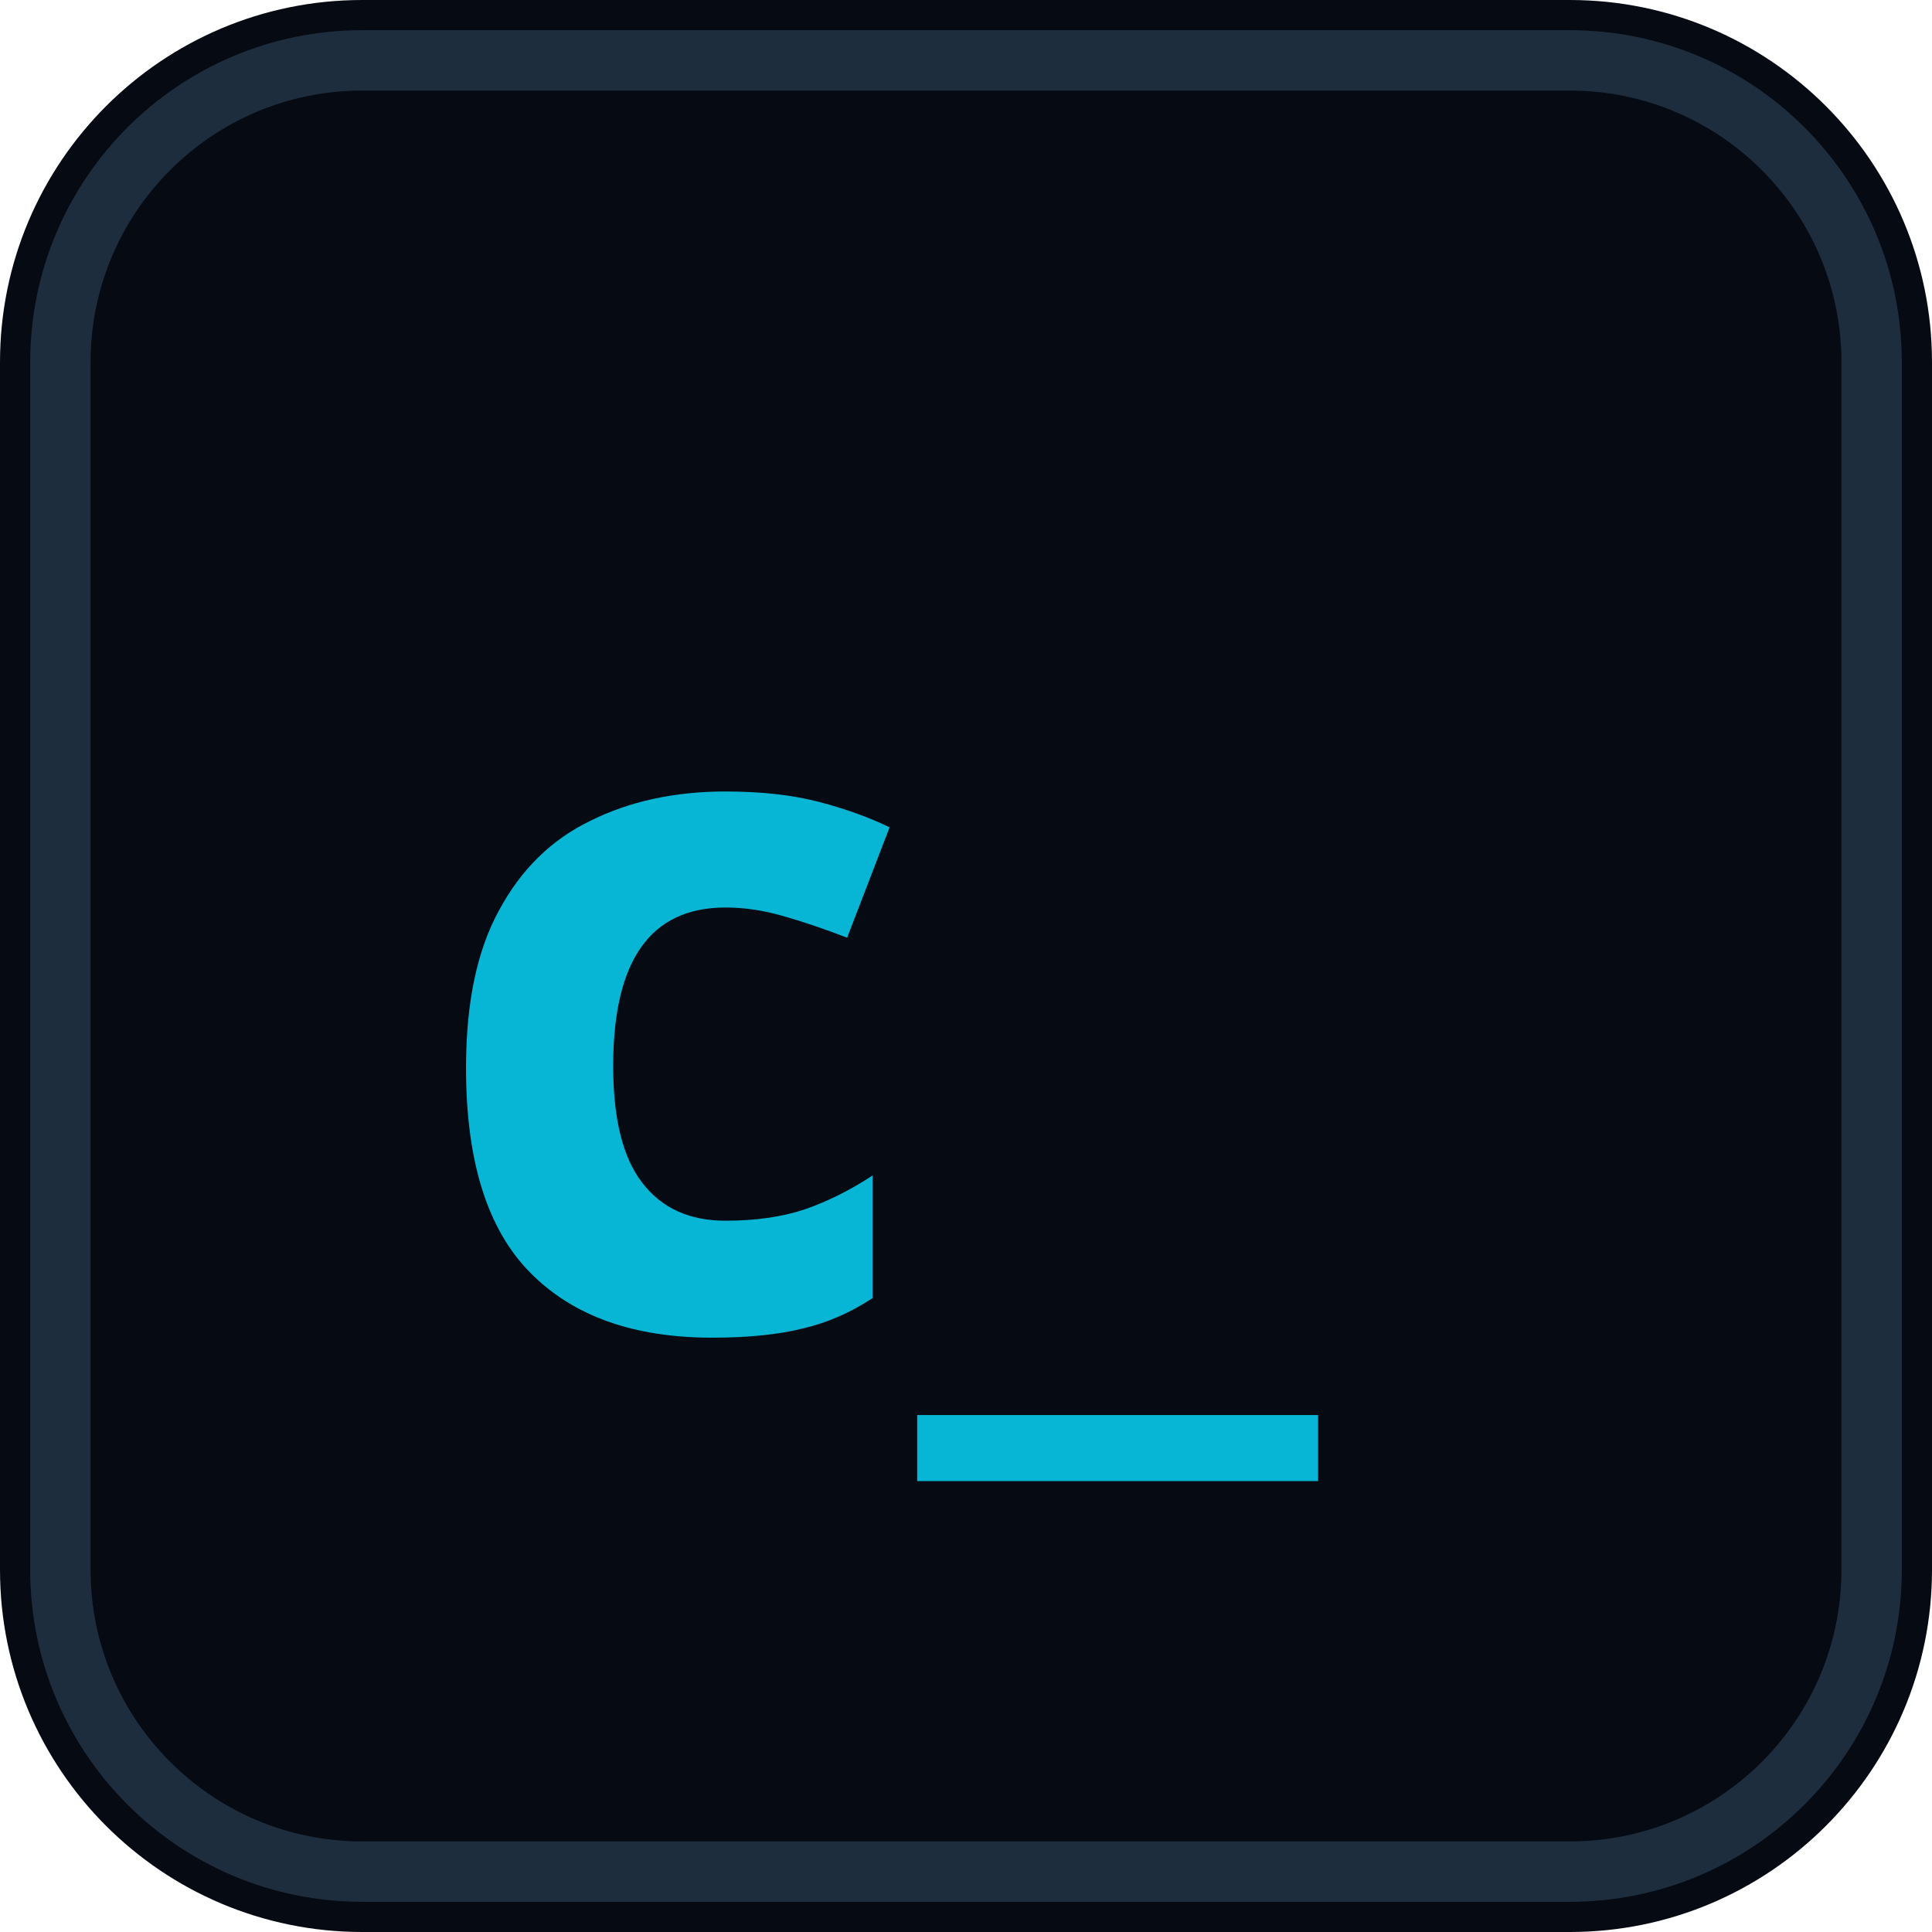
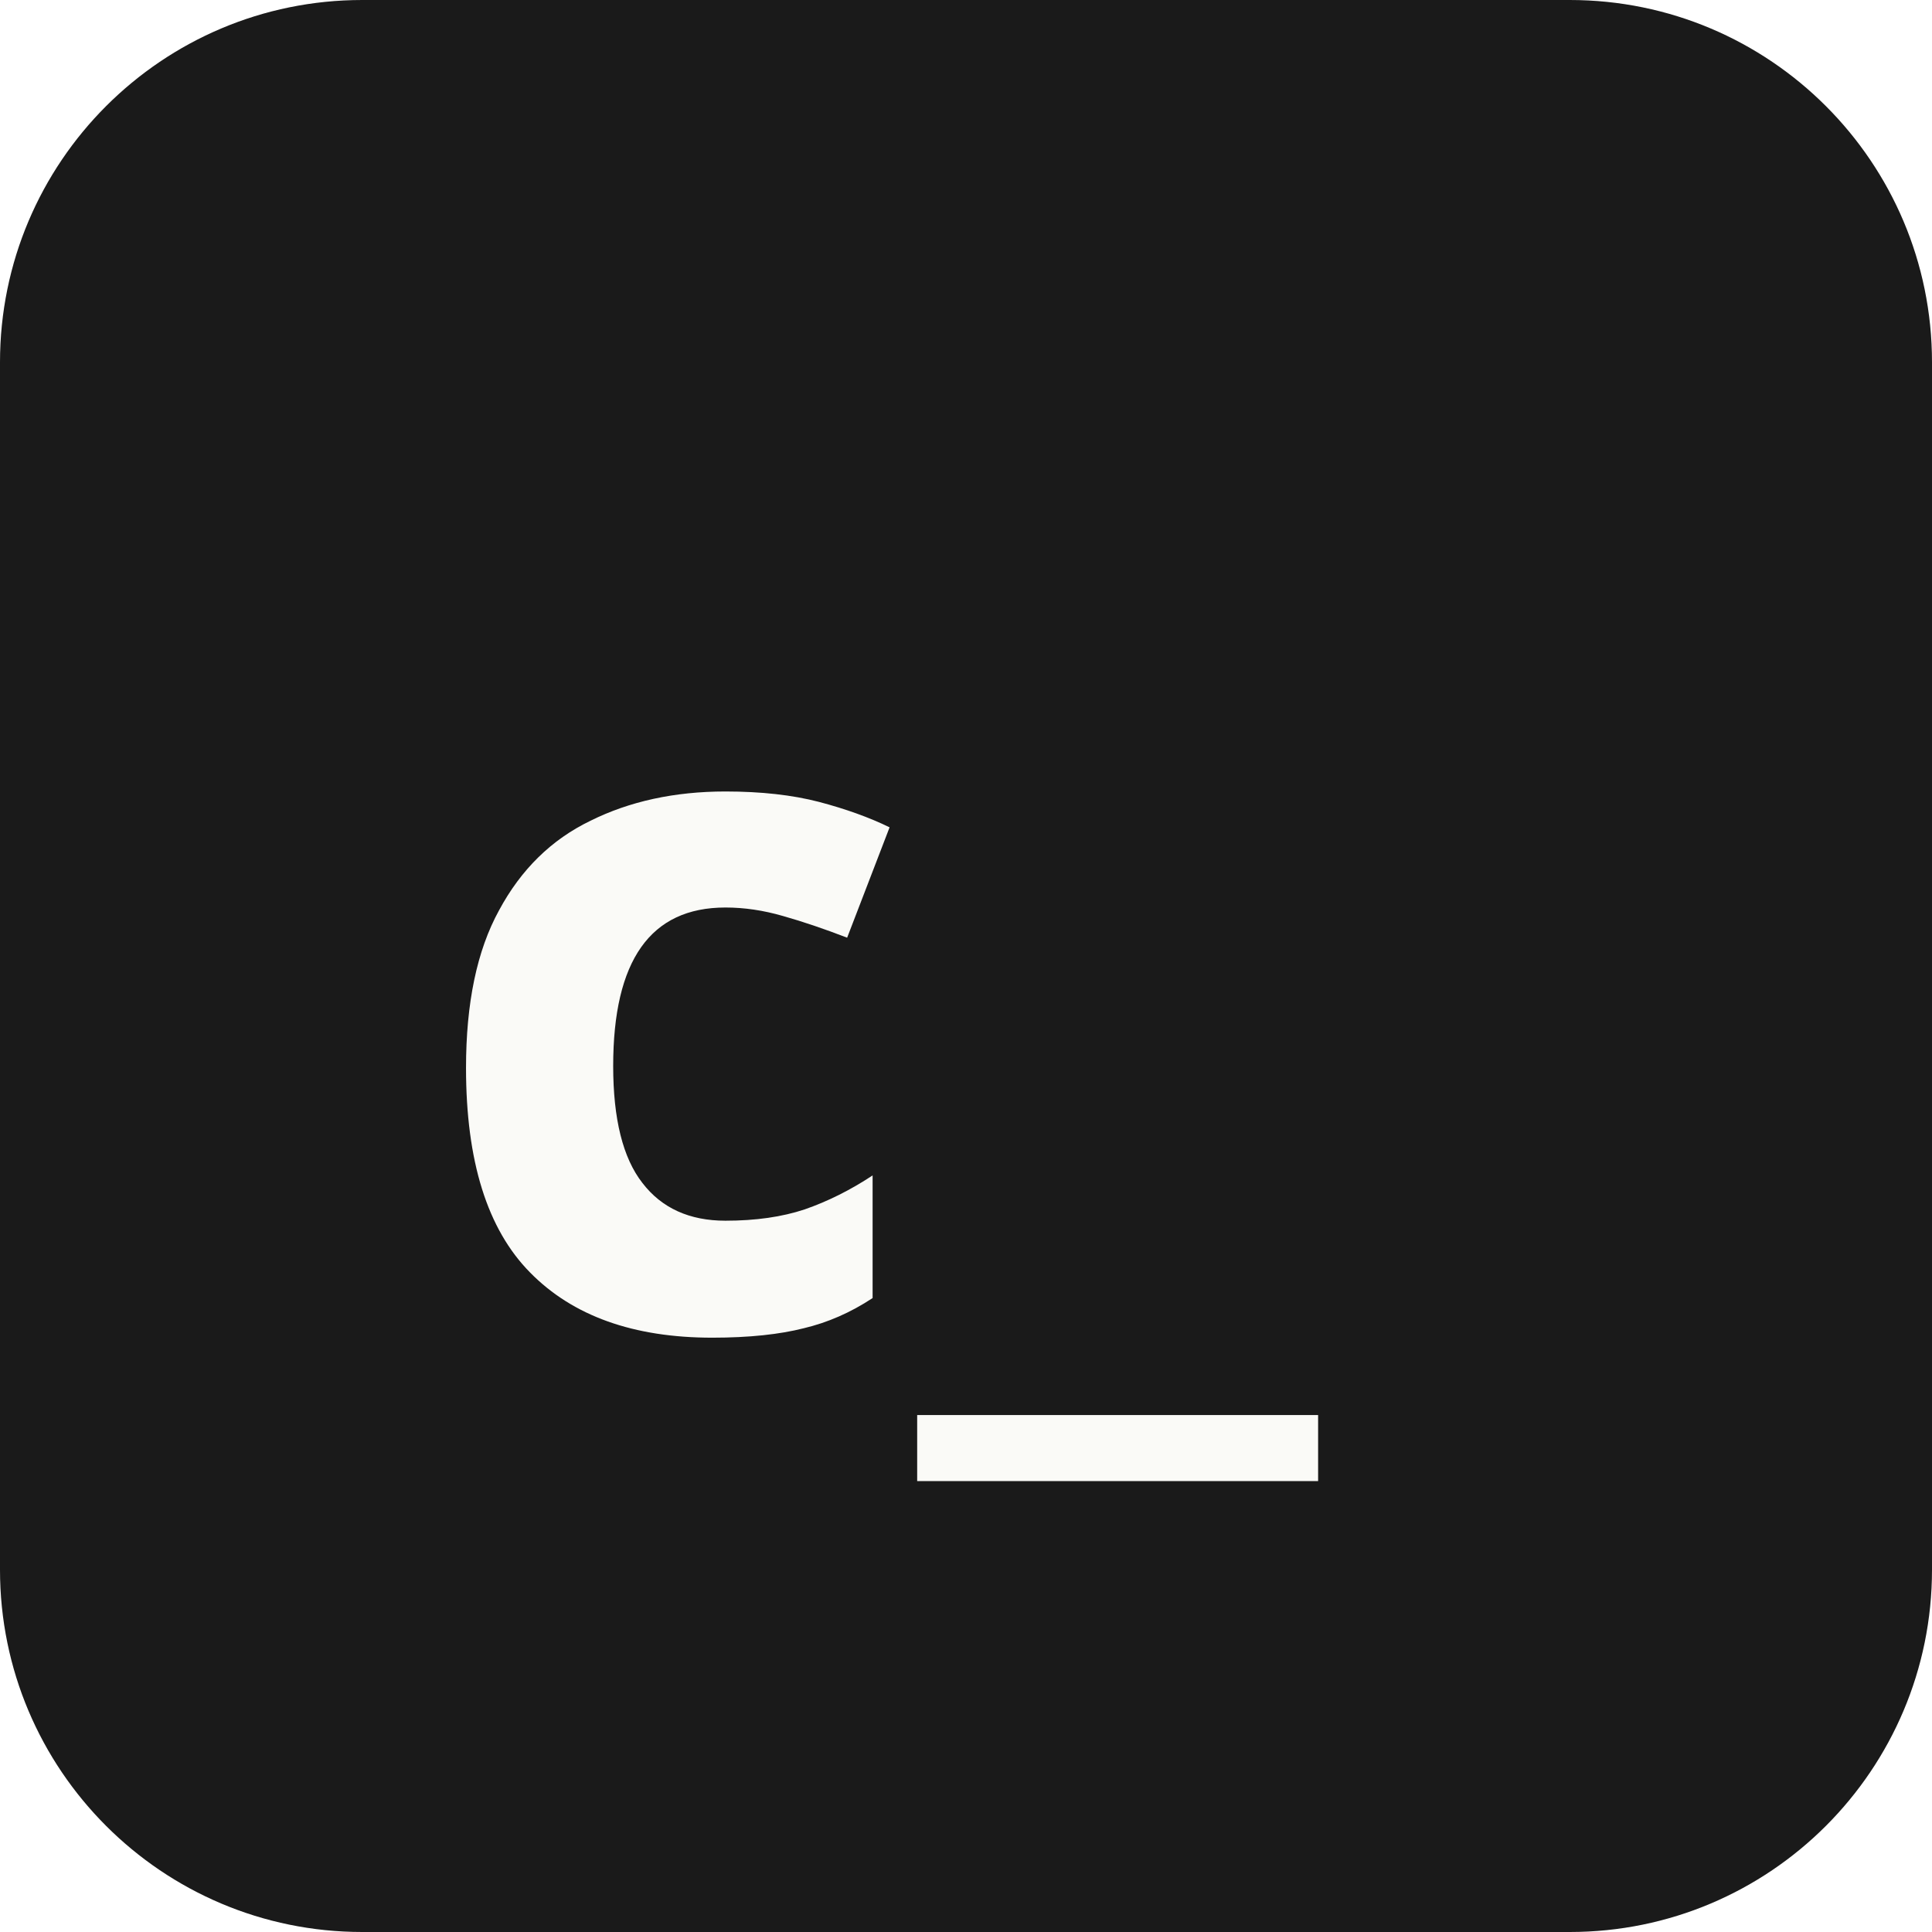
<svg xmlns="http://www.w3.org/2000/svg" viewBox="0 0 32 32">
-   <rect width="32" height="32" rx="6" fill="#060A13" />
-   <rect x="1" y="1" width="30" height="30" rx="5" fill="none" stroke="#1E2D3D" stroke-width="1" />
-   <text x="7" y="22" font-family="system-ui, sans-serif" font-size="16" font-weight="700" fill="#06B6D4">c_</text>
+   <rect width="32" height="32" rx="6" fill="#1A1A1A" />
+   <text x="7" y="22" font-family="system-ui, sans-serif" font-size="16" font-weight="800" fill="#FAFAF7">c_</text>
</svg>
